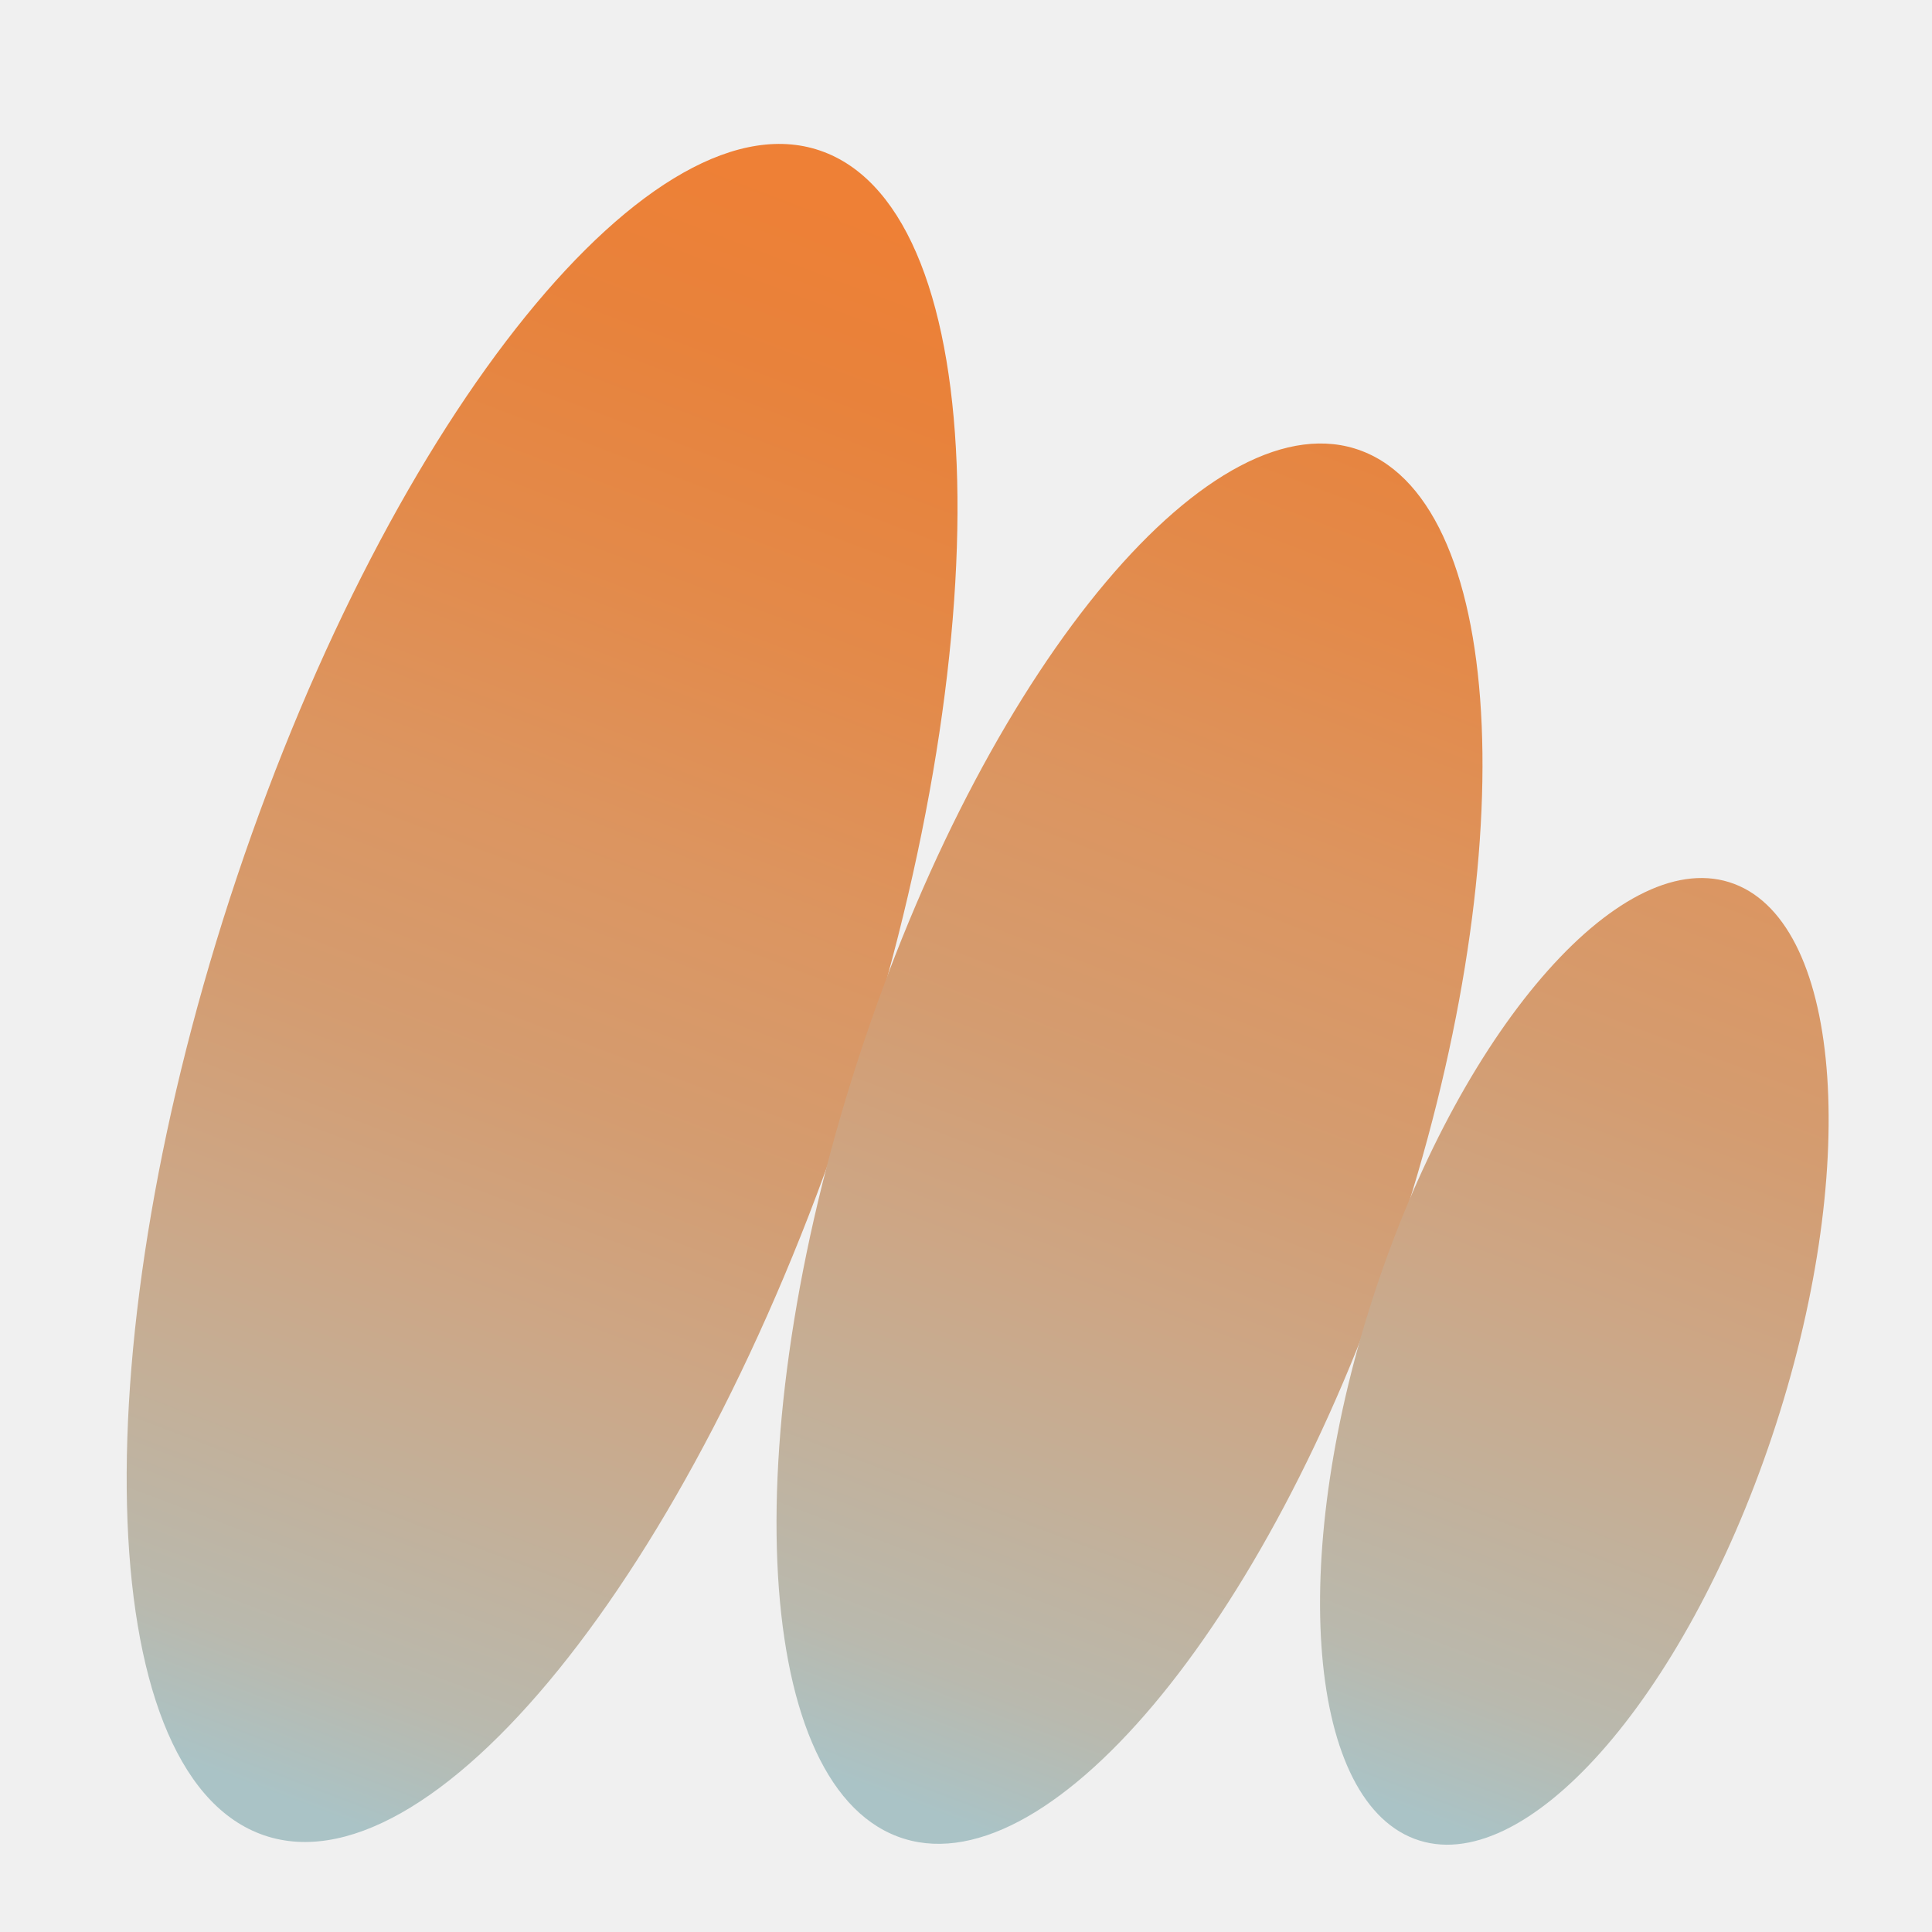
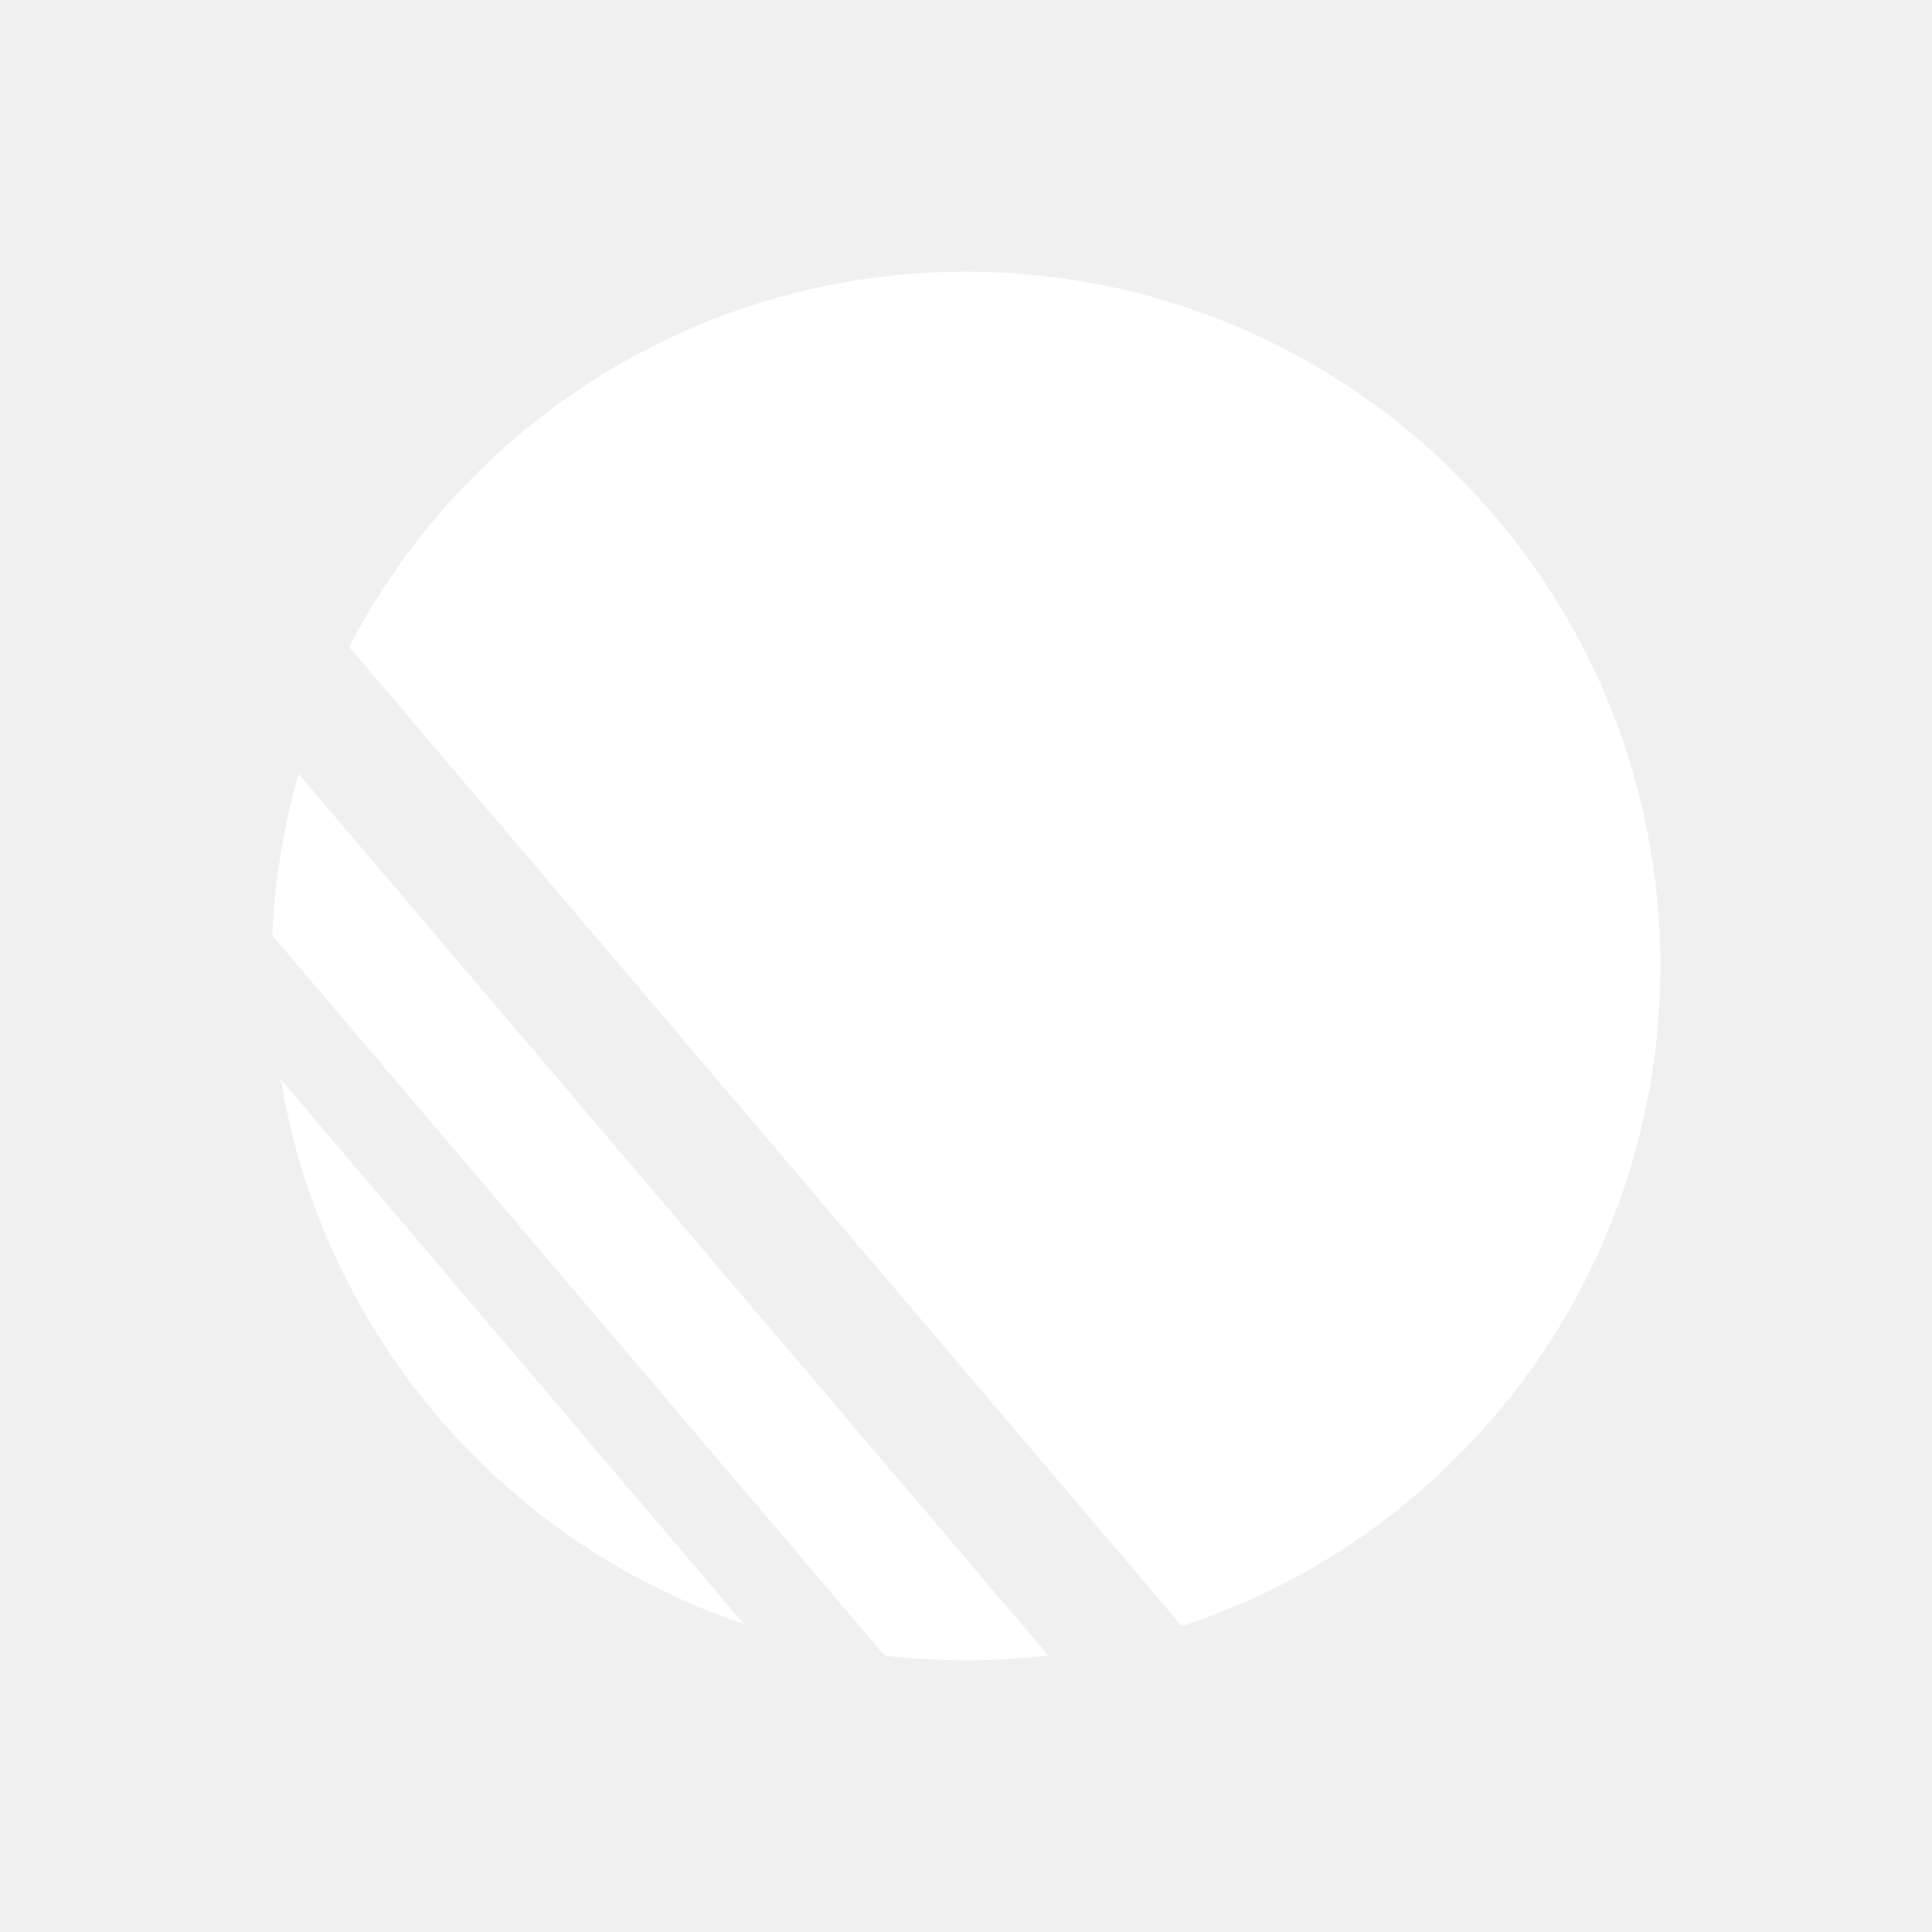
- <svg xmlns="http://www.w3.org/2000/svg" width="215" height="215" viewBox="615 340 215 215" fill="none">
-   <path d="M643.956 544.085C662.709 551.218 691.956 515.101 709.282 463.415C726.607 411.73 725.45 364.048 706.696 356.915C687.943 349.782 658.696 385.899 641.37 437.585C624.045 489.27 625.202 536.952 643.956 544.085Z" fill="url(#g1)" />
-   <path d="M714.854 544.362C731.194 550.576 756.009 521.1 770.281 478.524C784.553 435.948 782.876 396.396 766.537 390.181C750.198 383.966 725.382 413.443 711.111 456.018C696.839 498.594 698.515 538.147 714.854 544.362Z" fill="url(#g2)" />
-   <path d="M772.39 544.624C784.537 549.244 802.356 529.203 812.192 499.862C822.027 470.521 820.154 442.99 808.007 438.371C795.861 433.751 778.042 453.791 768.206 483.132C758.371 512.473 760.244 540.004 772.39 544.624Z" fill="url(#g3)" />
+ <svg xmlns="http://www.w3.org/2000/svg" width="512" height="512" viewBox="0 0 512 512" fill="none">
+   <g clip-path="url(#clip0_80_9)">
+     <mask id="mask0_80_9" style="mask-type:luminance" maskUnits="userSpaceOnUse" x="-944" y="-820" width="1760" height="1750">
+       <path d="M-419.7 -430.9L37.5 -819.7L815.1 94.7L357.9 483.5L-419.7 -430.9Z" fill="white" />
+       <path d="M-469.3 -388.8L-444.1 -410.2L333.5 504.2L308.3 525.6L-469.3 -388.8Z" fill="white" />
+       <path d="M-944 14.9L-486.8 -373.9L290.8 540.5L-166.4 929.3L-944 14.9Z" fill="white" />
+     </mask>
+     <g mask="url(#mask0_80_9)">
+       <path d="M256 440C357.62 440 440 357.62 440 256C440 154.38 357.62 72 256 72C154.38 72 72 154.38 72 256C72 357.62 154.38 440 256 440Z" fill="white" />
+     </g>
+   </g>
  <defs>
-     <linearGradient id="g1" x1="757.438" y1="381.602" x2="690.728" y2="556.994" gradientUnits="userSpaceOnUse">
-       <stop stop-color="#EE8036" />
-       <stop offset="0.1" stop-color="#E8823B" />
-       <stop offset="0.25" stop-color="#E38A4A" />
-       <stop offset="0.4" stop-color="#DC9560" />
-       <stop offset="0.55" stop-color="#D49C70" />
-       <stop offset="0.68" stop-color="#CDA685" />
-       <stop offset="0.8" stop-color="#C3B099" />
-       <stop offset="0.92" stop-color="#B9B9AE" />
-       <stop offset="1" stop-color="#AAC3C6" />
-     </linearGradient>
-     <linearGradient id="g2" x1="766.54" y1="359.163" x2="699.829" y2="534.555" gradientUnits="userSpaceOnUse">
-       <stop stop-color="#EE8036" />
-       <stop offset="0.1" stop-color="#E8823B" />
-       <stop offset="0.25" stop-color="#E38A4A" />
-       <stop offset="0.4" stop-color="#DC9560" />
-       <stop offset="0.55" stop-color="#D49C70" />
-       <stop offset="0.68" stop-color="#CDA685" />
-       <stop offset="0.8" stop-color="#C3B099" />
-       <stop offset="0.92" stop-color="#B9B9AE" />
-       <stop offset="1" stop-color="#AAC3C6" />
-     </linearGradient>
-     <linearGradient id="g3" x1="777.07" y1="342.842" x2="710.36" y2="518.233" gradientUnits="userSpaceOnUse">
-       <stop stop-color="#EE8036" />
-       <stop offset="0.1" stop-color="#E8823B" />
-       <stop offset="0.25" stop-color="#E38A4A" />
-       <stop offset="0.4" stop-color="#DC9560" />
-       <stop offset="0.55" stop-color="#D49C70" />
-       <stop offset="0.68" stop-color="#CDA685" />
-       <stop offset="0.8" stop-color="#C3B099" />
-       <stop offset="0.92" stop-color="#B9B9AE" />
-       <stop offset="1" stop-color="#AAC3C6" />
-     </linearGradient>
+     <clipPath id="clip0_80_9">
+       <rect width="512" height="512" fill="white" />
+     </clipPath>
  </defs>
</svg>
